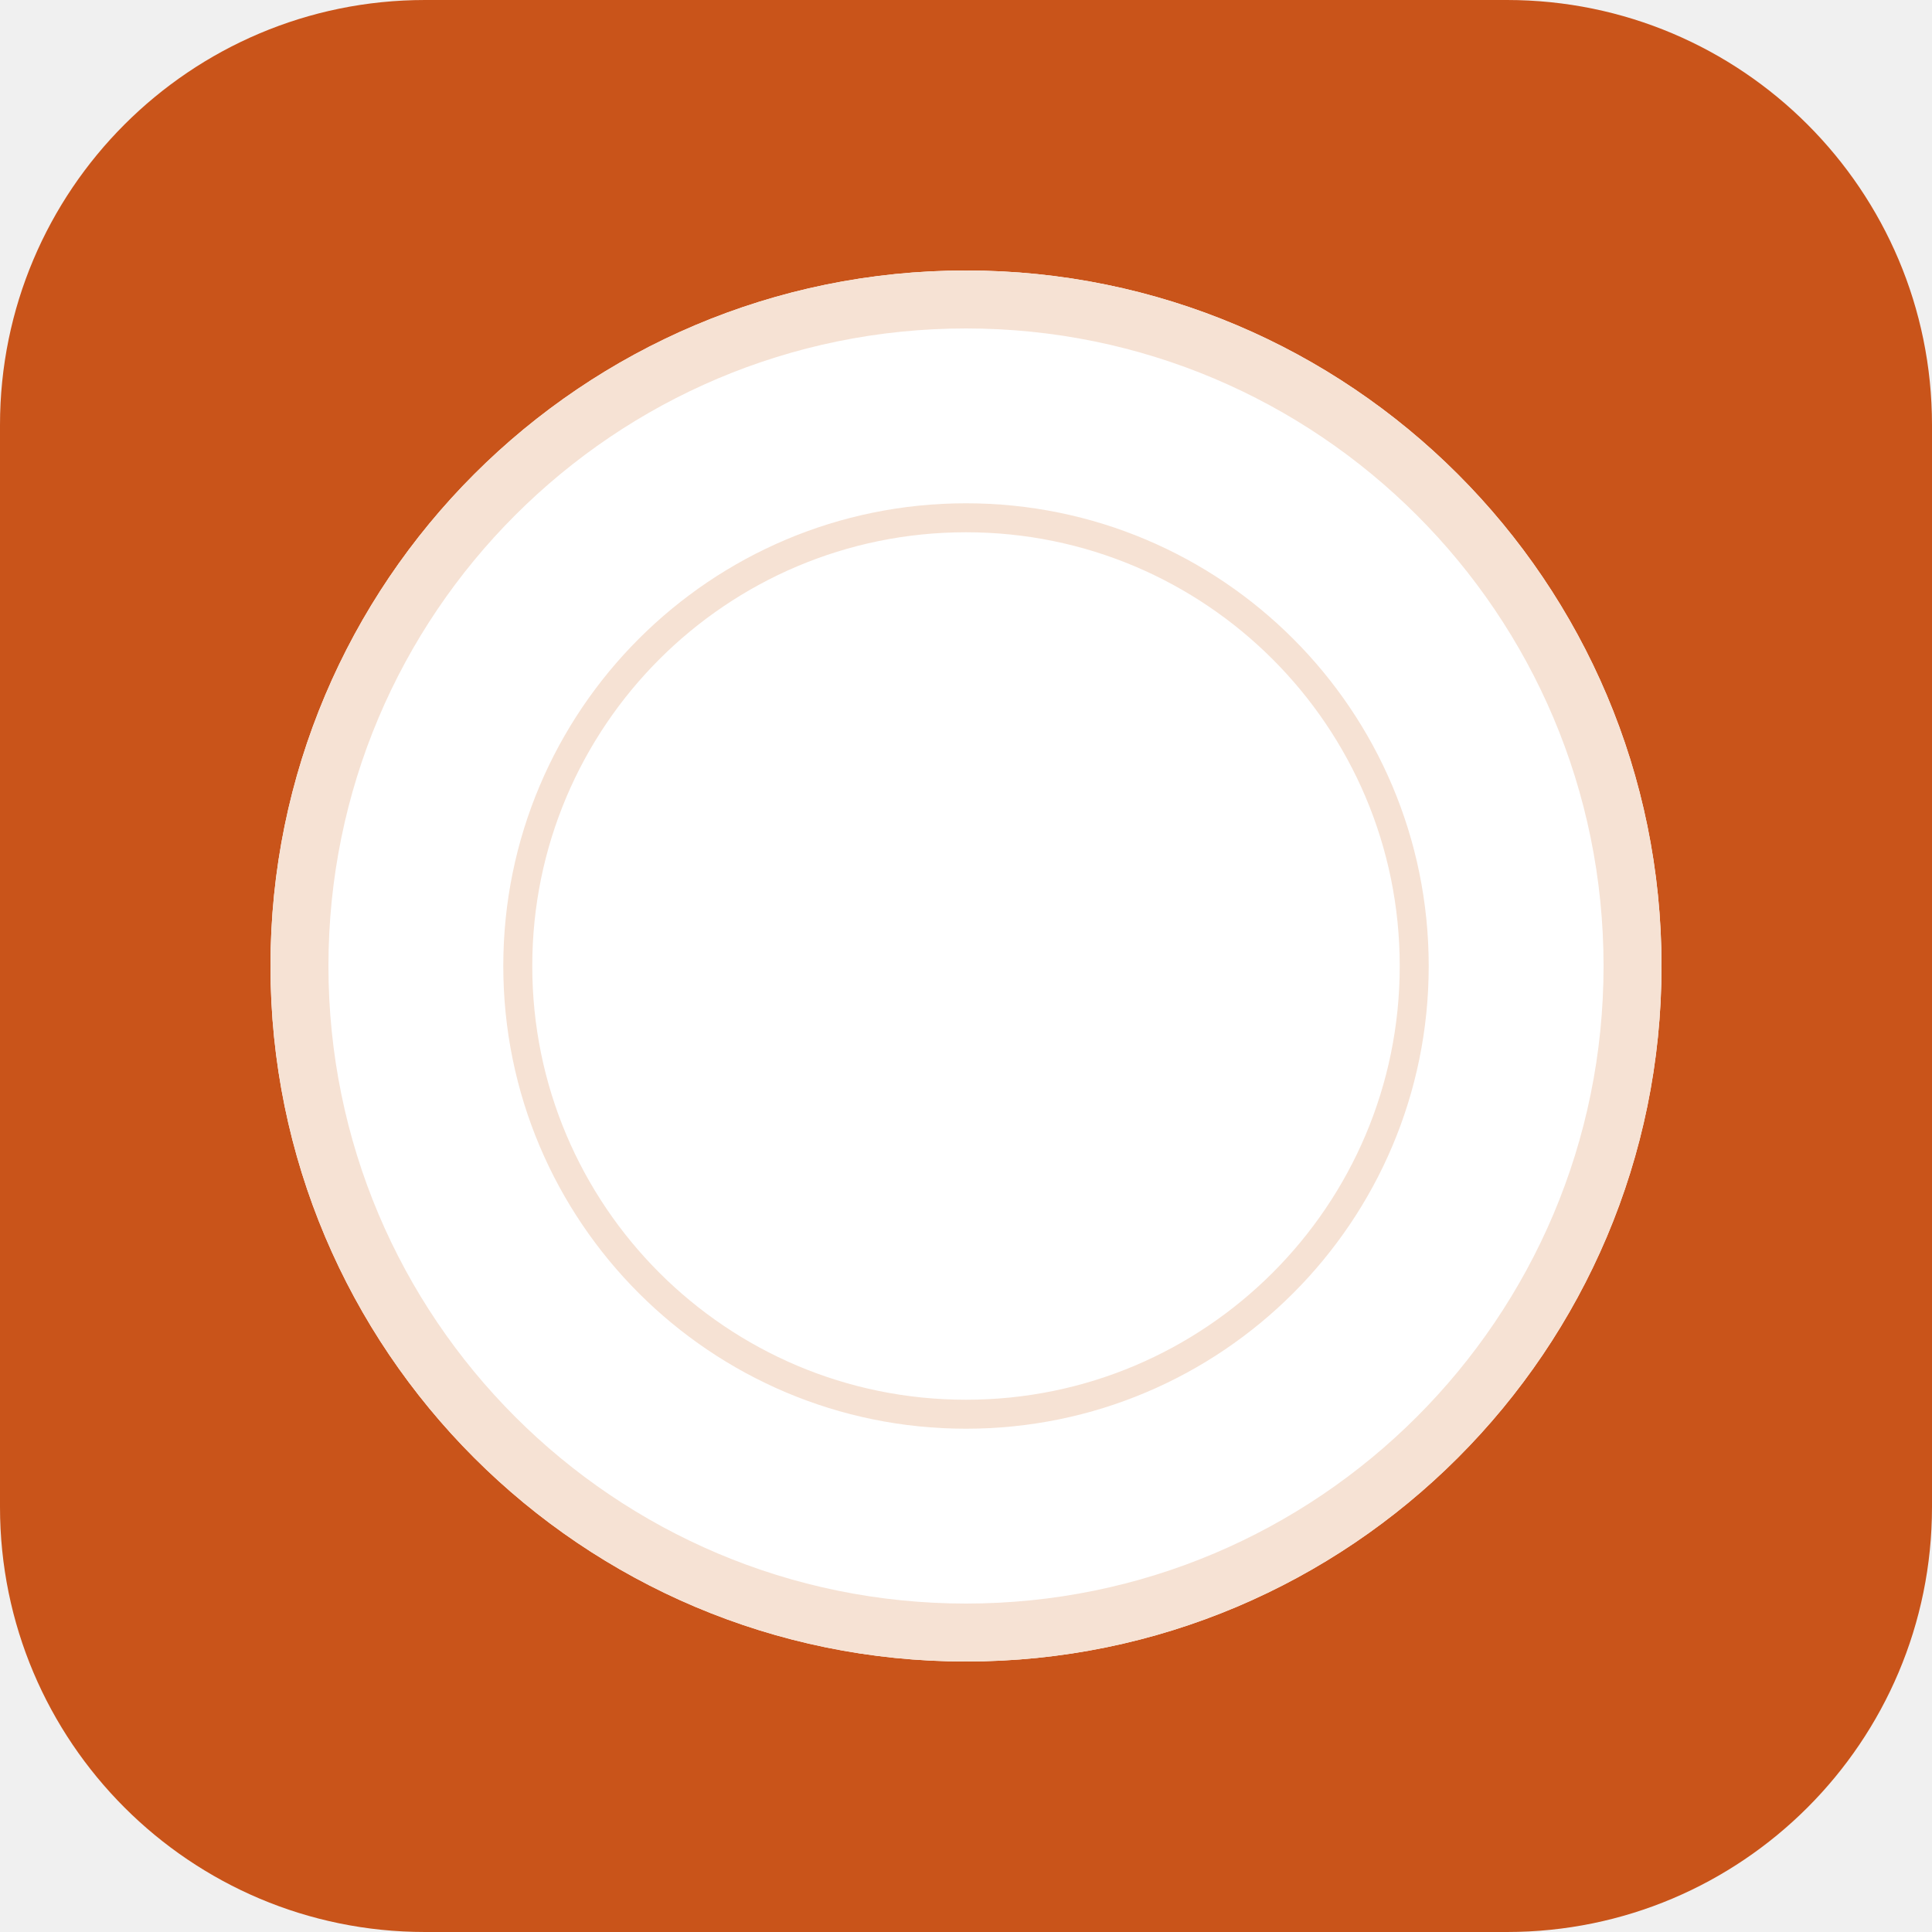
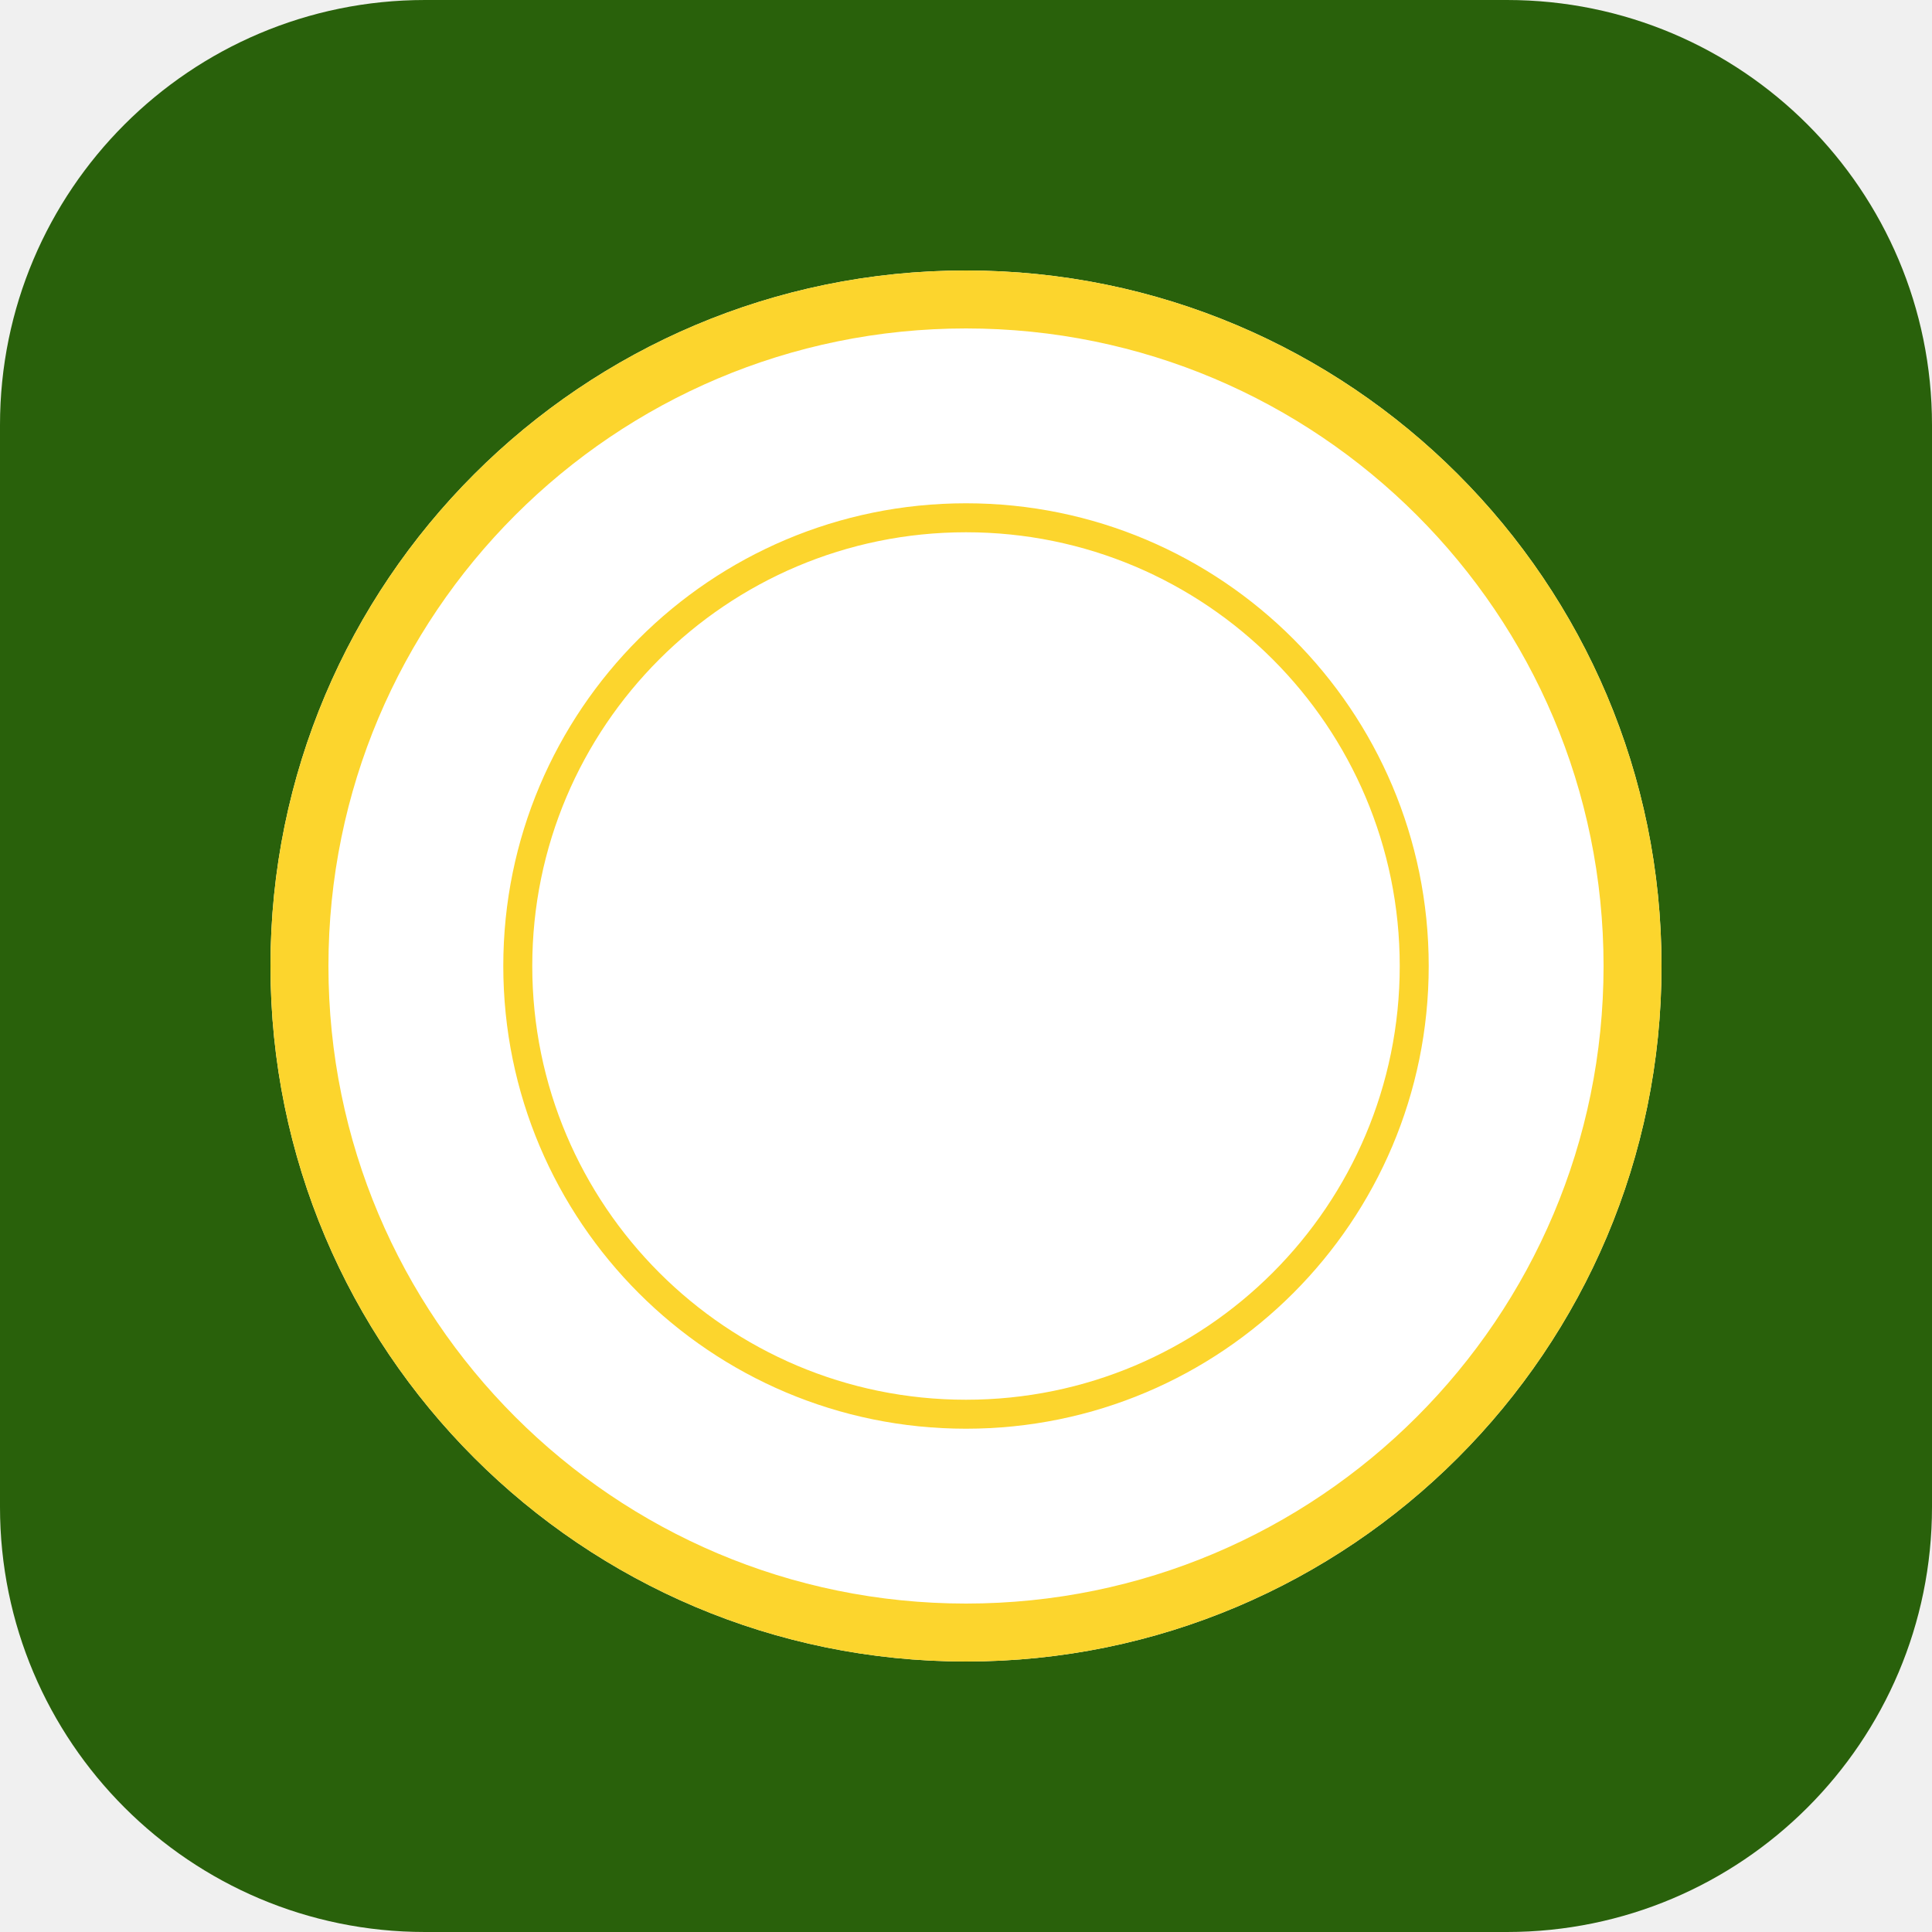
<svg xmlns="http://www.w3.org/2000/svg" viewBox="0 0 100 100">
-   <rect width="100" height="100" rx="22" fill="#C9541A" />
+   <rect width="100" height="100" rx="22" fill="#29610B" />
  <circle cx="50" cy="50" r="36" fill="#FFFFFF" />
-   <circle cx="50" cy="50" r="34.5" fill="none" stroke="#F6E2D4" stroke-width="3" />
-   <circle cx="50" cy="50" r="23.2" fill="none" stroke="#F6E2D4" stroke-width="1.5" />
+   <circle cx="50" cy="50" r="34.5" fill="none" stroke="#FCD52D" stroke-width="3" />
+   <circle cx="50" cy="50" r="23.2" fill="none" stroke="#FCD52D" stroke-width="1.5" />
</svg>
